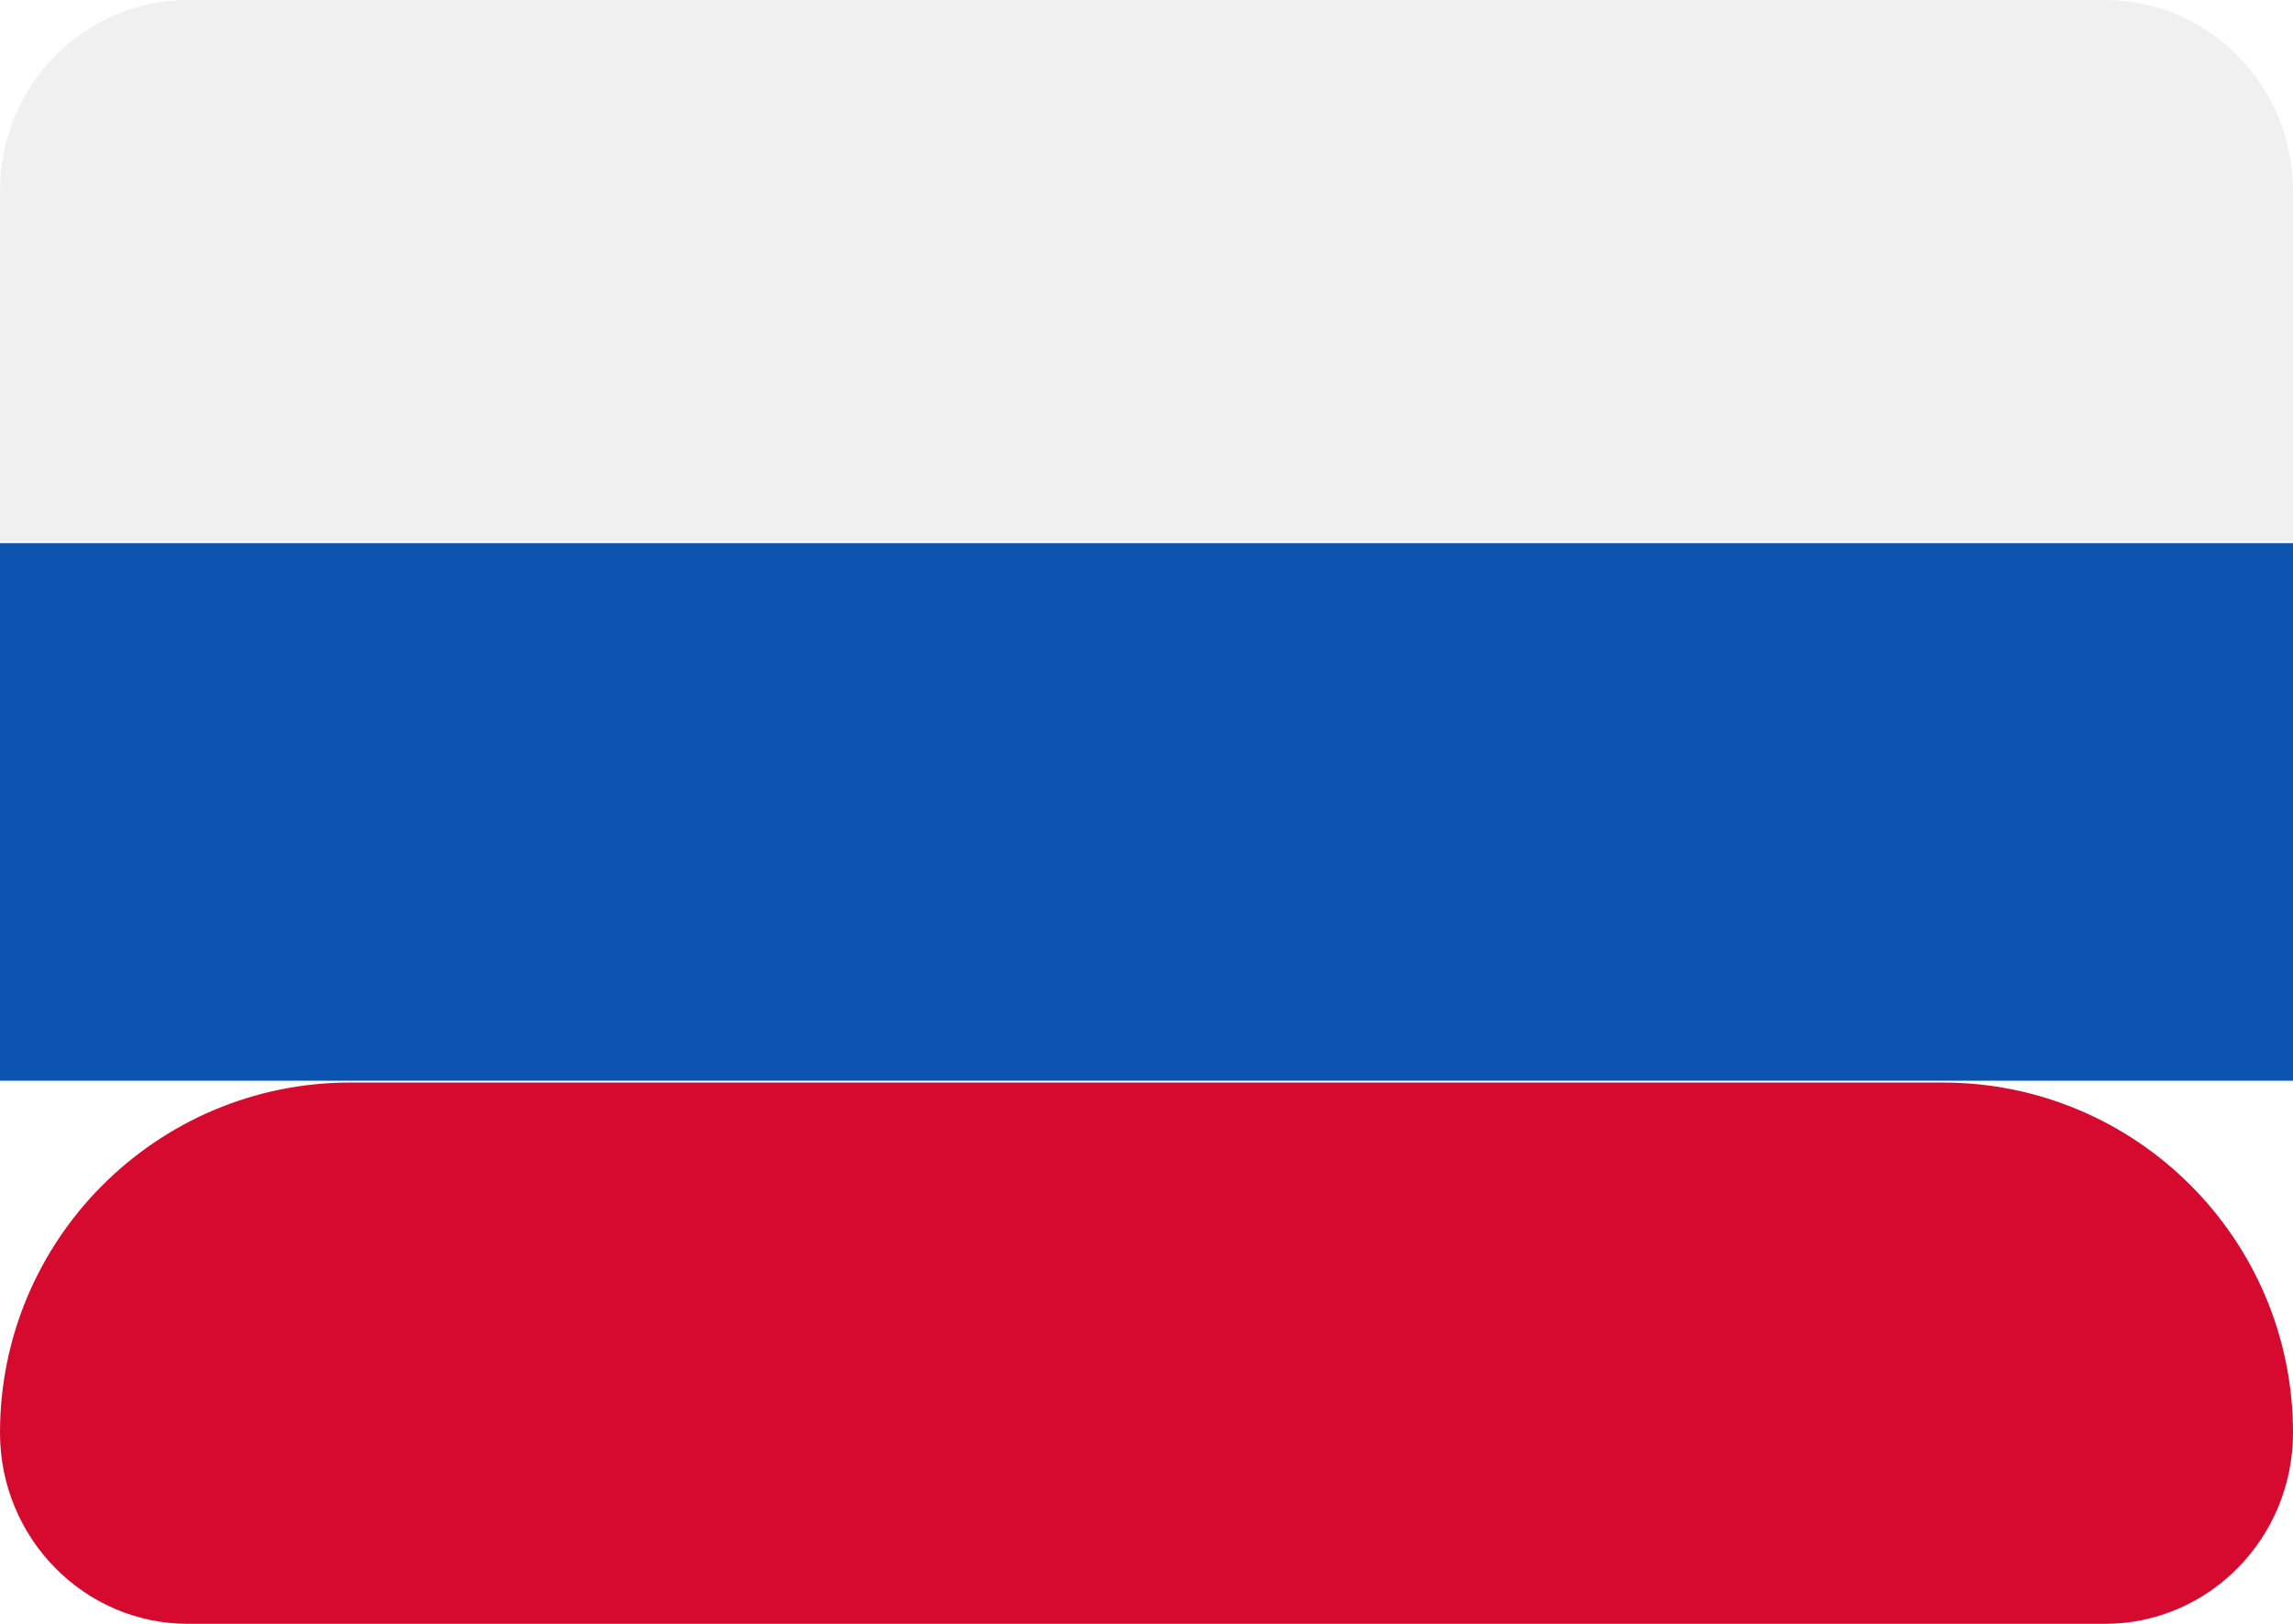
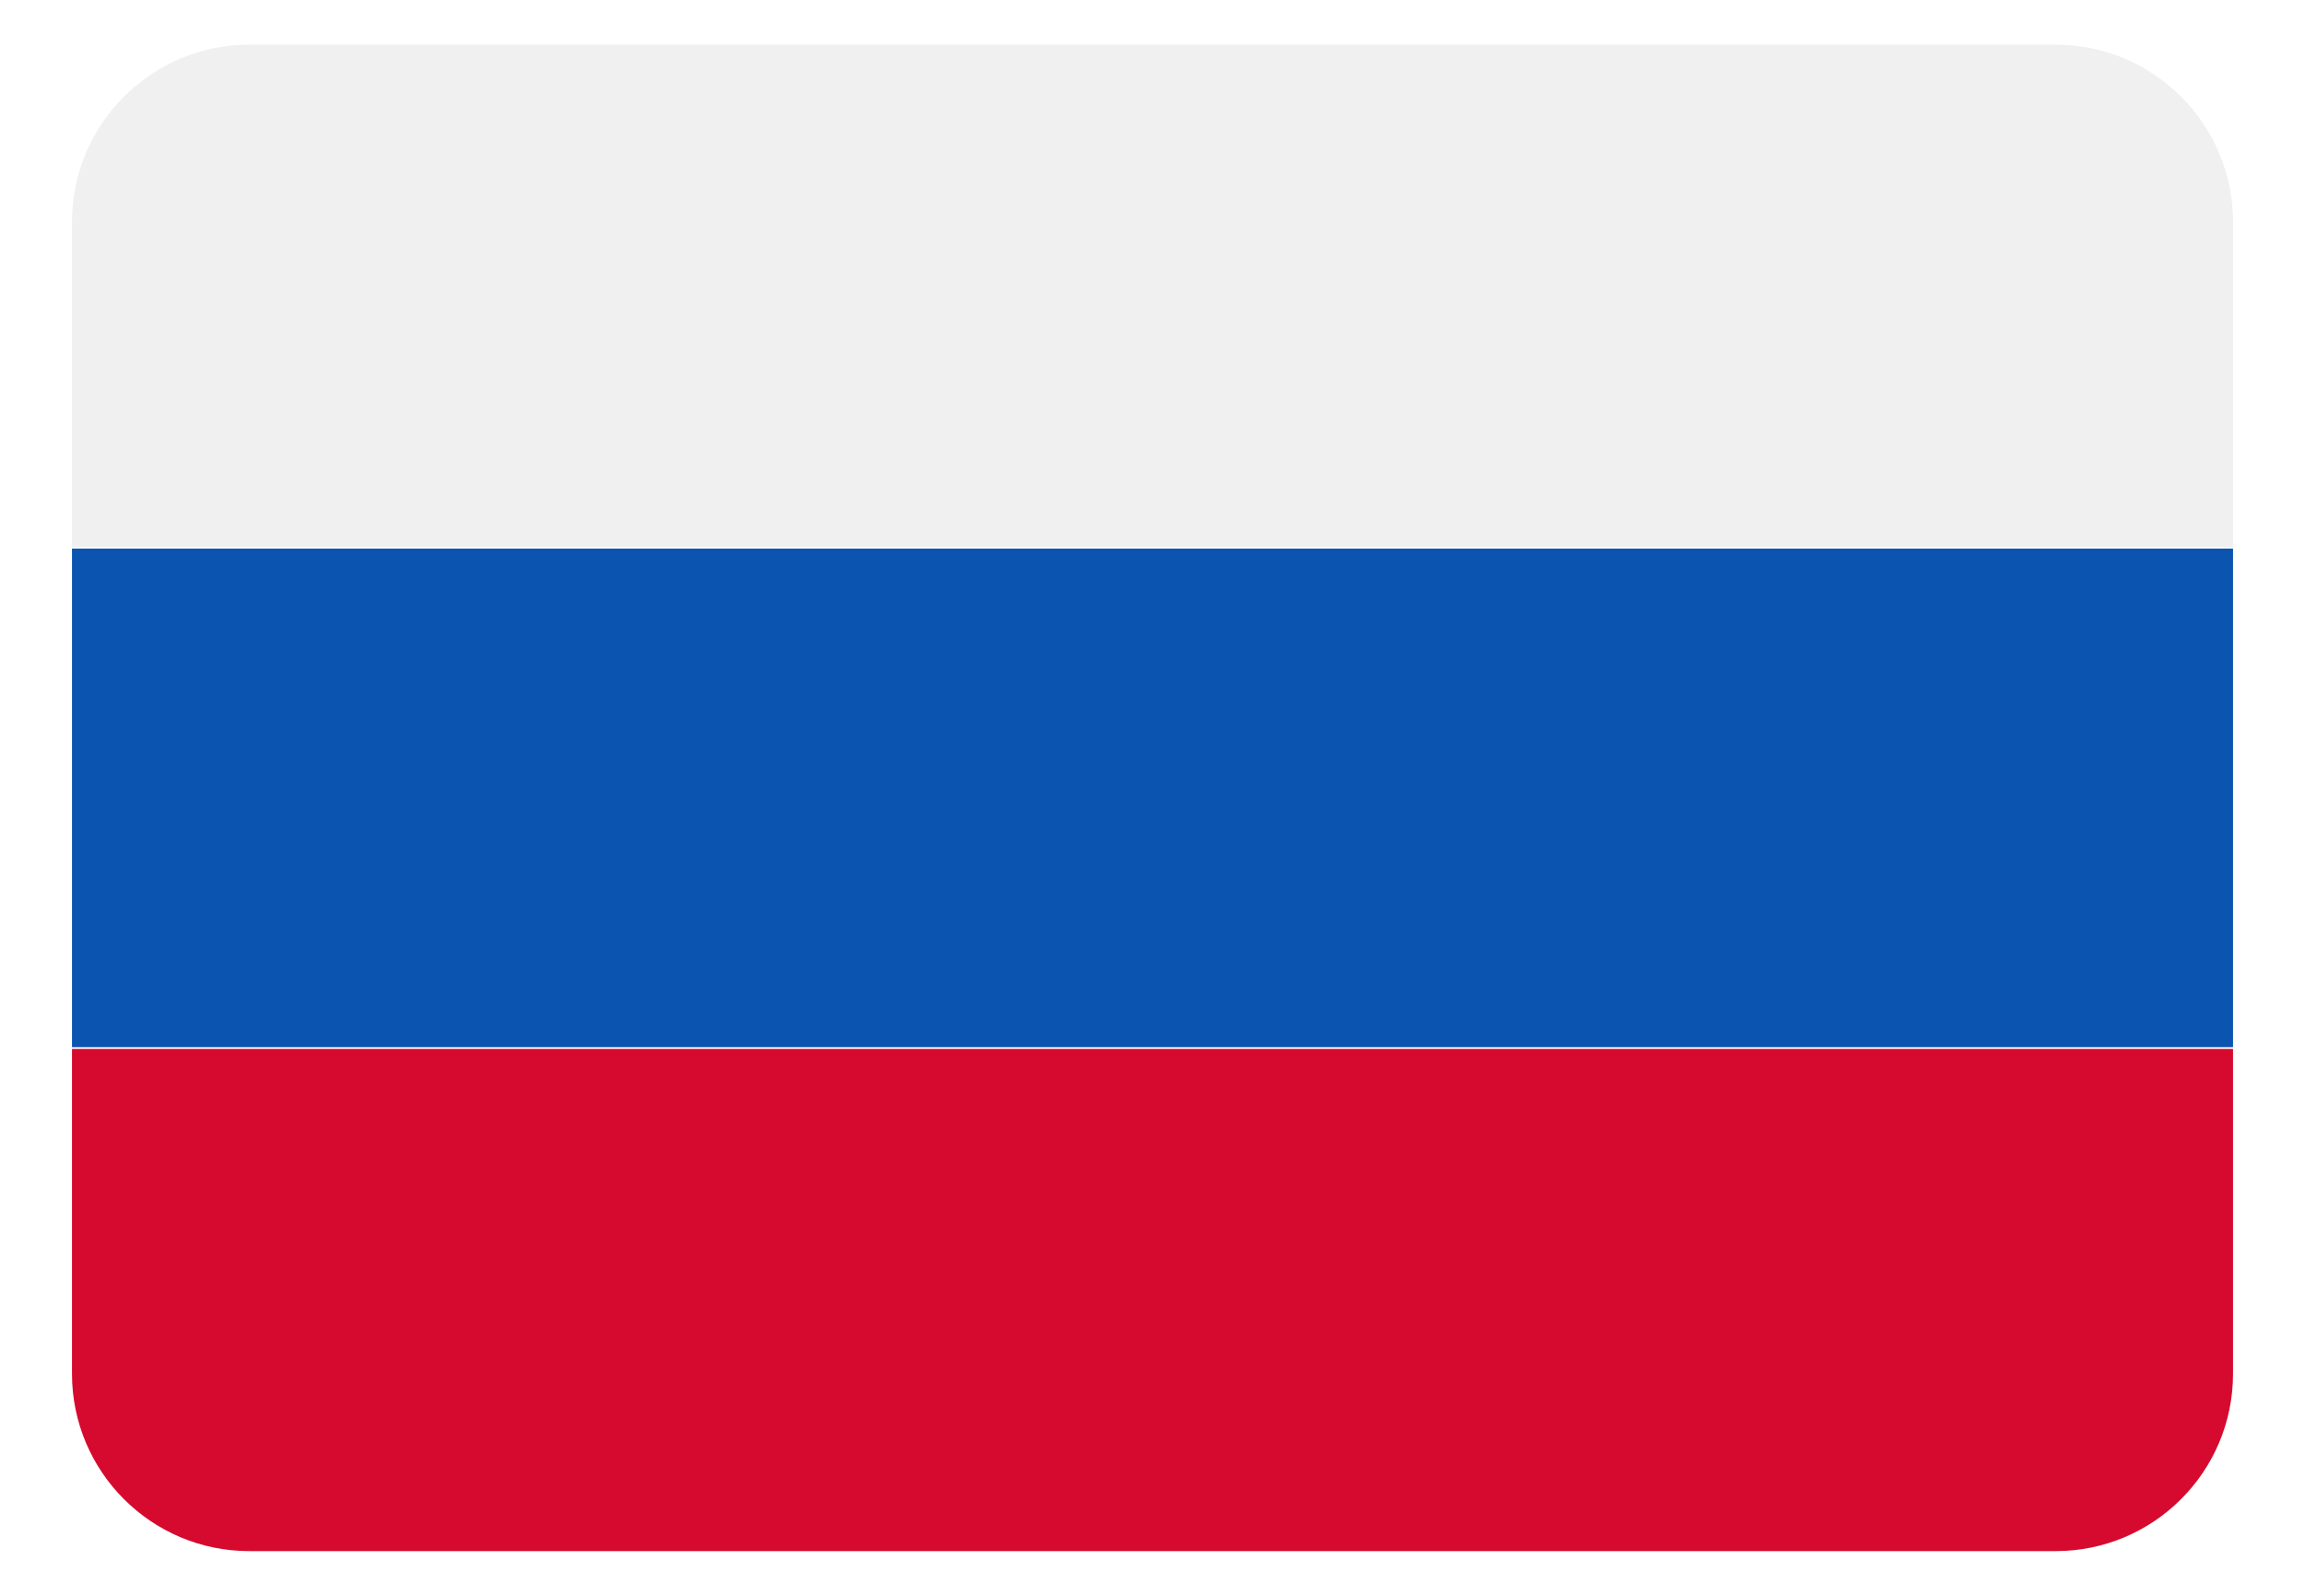
- <svg xmlns="http://www.w3.org/2000/svg" width="24" height="17" viewBox="0 0 24 17" fill="none">
-   <path d="M0 5.686H24V11.314H0V5.686Z" fill="#0B55B1" />
-   <path d="M0 2.001C0 0.896 0.882 0 1.969 0H22.031C23.118 0 24 0.896 24 2.001V5.667H0V2.001Z" fill="#F0F0F0" />
-   <path d="M0 14.999C0 12.975 1.641 11.333 3.666 11.333H20.334C22.359 11.333 24 12.975 24 14.999V14.999C24 16.104 23.118 17 22.031 17H1.969C0.882 17 0 16.104 0 14.999V14.999Z" fill="#D60A2E" />
+ <svg xmlns="http://www.w3.org/2000/svg" width="26" height="18" viewBox="0 0 26 18" fill="none">
+   <path d="M0.812 6.188H25.188V11.812H0.812V6.188Z" fill="#0B55B1" />
+   <path d="M0.812 2.504C0.812 1.4 1.708 0.504 2.812 0.504H23.188C24.292 0.504 25.188 1.4 25.188 2.504V6.168H0.812V2.504Z" fill="#F0F0F0" />
+   <path d="M0.812 11.832H25.188V15.496C25.188 16.6 24.292 17.496 23.188 17.496H2.812C1.708 17.496 0.812 16.6 0.812 15.496V11.832Z" fill="#D60A2E" />
</svg>
